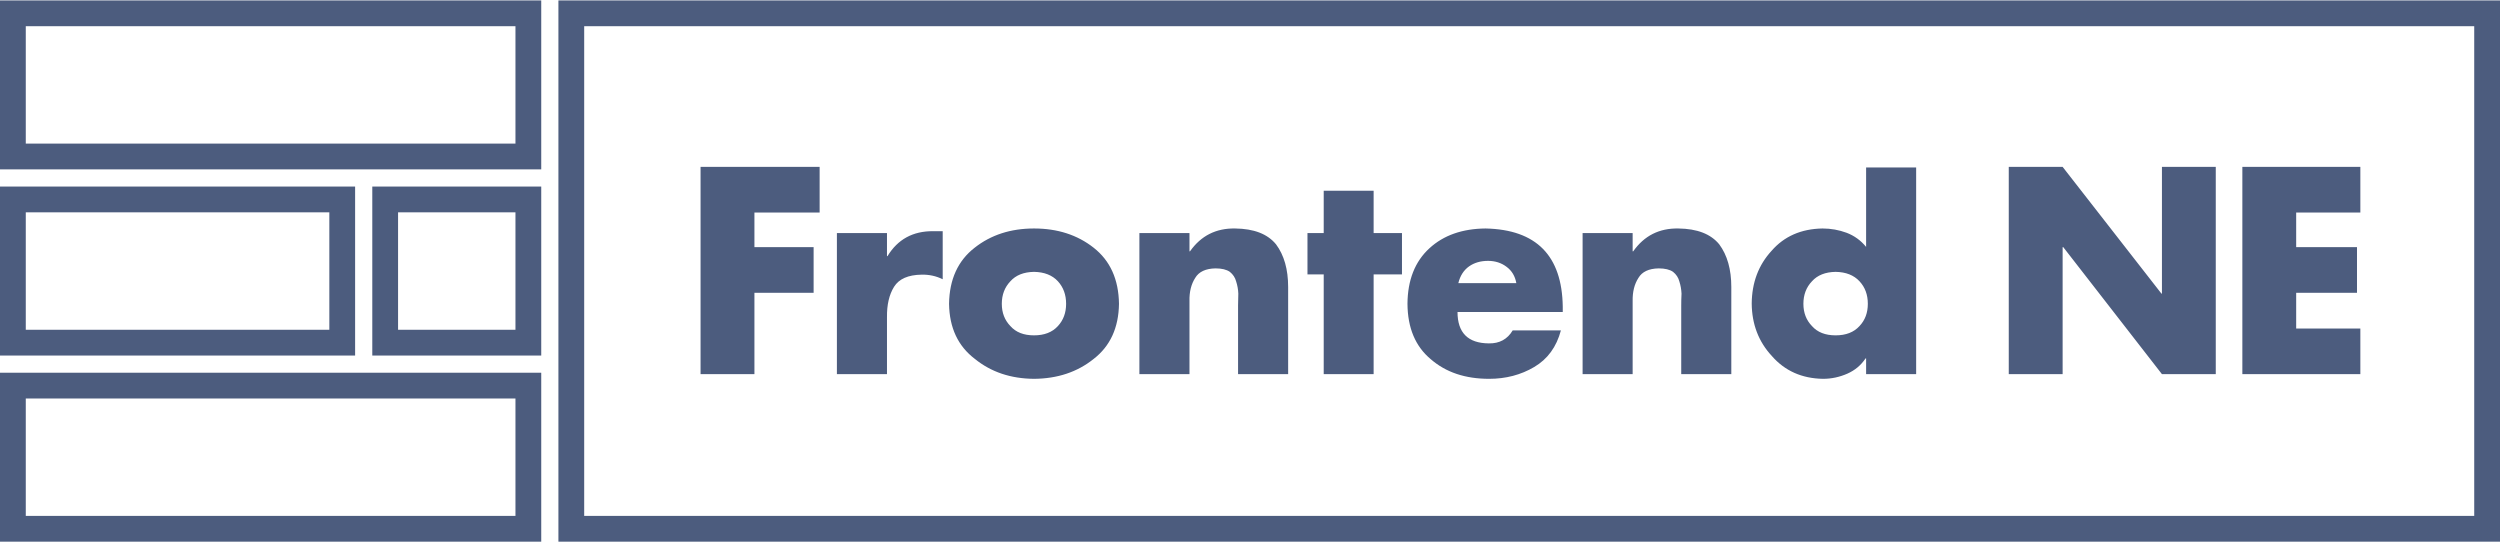
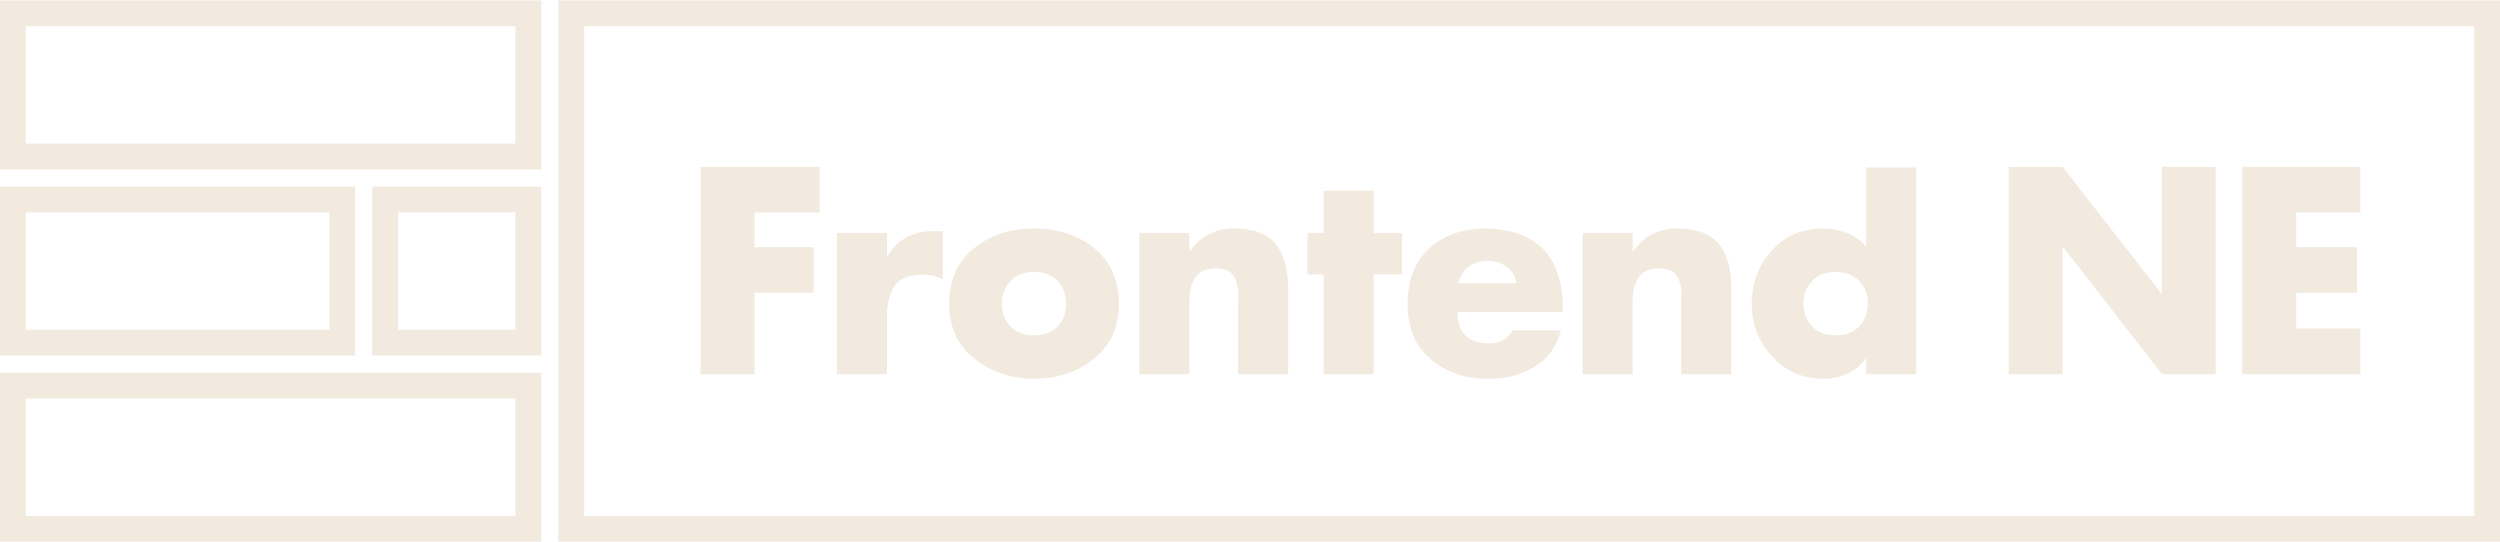
<svg xmlns="http://www.w3.org/2000/svg" width="360" height="78" viewBox="0 0 582 126" preserveAspectRatio="xMaxYMax meet">
  <g transform="translate(3,3)" fill="none">
-     <rect id="Rectangle-40" stroke="#4C5C7E" stroke-width="6" x="130" y="0" width="446" height="120" />
-     <path d="M86.67 43.33L120 43.33 120 76.67 86.67 76.67 86.67 43.33ZM0 86.67L120 86.67 120 120 0 120 0 86.67ZM0 0L120 0 120 33.33 0 33.33 0 0ZM0 43.33L76.67 43.33 76.67 76.67 0 76.67 0 43.33Z" id="Rectangle-19" stroke="#4C5C7E" stroke-width="6" />
-     <path d="M187.81 46.38L187.81 35.75 160.09 35.75 160.09 84 172.63 84 172.63 65.06 186.41 65.06 186.41 54.44 172.63 54.44 172.63 46.38 187.81 46.38ZM203.49 51.16L191.83 51.16 191.83 84 203.49 84 203.49 70.75C203.45 67.85 204 65.49 205.14 63.66 206.29 61.82 208.42 60.89 211.55 60.84 213.3 60.8 214.94 61.16 216.46 61.91L216.46 50.72 214.24 50.72C209.53 50.68 205.99 52.61 203.61 56.53L203.49 56.53 203.49 51.16ZM237.72 50.09C232.3 50.09 227.7 51.58 223.91 54.56 220.01 57.58 218.02 61.94 217.94 67.63 218.02 73.21 220.03 77.49 223.97 80.47 227.72 83.51 232.3 85.05 237.72 85.09 243.18 85.05 247.8 83.51 251.59 80.47 255.45 77.49 257.42 73.21 257.5 67.63 257.42 61.94 255.45 57.58 251.59 54.56 247.8 51.58 243.18 50.09 237.72 50.09L237.72 50.09ZM237.72 60.19C240.11 60.23 241.97 60.96 243.28 62.38 244.55 63.77 245.19 65.52 245.19 67.63 245.19 69.71 244.55 71.44 243.28 72.81 241.97 74.25 240.11 74.97 237.72 74.97 235.32 74.97 233.49 74.25 232.22 72.81 230.89 71.44 230.22 69.71 230.22 67.63 230.22 65.52 230.89 63.77 232.22 62.38 233.49 60.96 235.32 60.23 237.72 60.19L237.72 60.19ZM273.91 51.16L262.25 51.16 262.25 84 273.91 84 273.91 66.97C273.86 64.84 274.31 63.05 275.25 61.59 276.1 60.16 277.68 59.42 279.97 59.38 281.43 59.38 282.54 59.65 283.31 60.19 284.06 60.79 284.55 61.54 284.78 62.44 285.07 63.33 285.24 64.27 285.28 65.25 285.24 66.23 285.22 67.15 285.22 68L285.22 84 296.88 84 296.88 63.72C296.88 59.61 295.94 56.3 294.06 53.78 292.08 51.36 288.91 50.14 284.53 50.09 280.09 50.01 276.59 51.78 274.03 55.41L273.91 55.41 273.91 51.16ZM316.78 60.78L323.38 60.78 323.38 51.16 316.78 51.16 316.78 41.31 305.16 41.31 305.16 51.16 301.38 51.16 301.38 60.78 305.16 60.78 305.16 84 316.78 84 316.78 60.78ZM336.5 62.81C336.92 61.1 337.75 59.8 339 58.91 340.23 58.05 341.7 57.63 343.41 57.63 345.07 57.63 346.52 58.09 347.75 59.03 348.96 59.93 349.71 61.19 350 62.81L336.5 62.81ZM360.81 68.31C360.65 56.42 354.66 50.34 342.84 50.09 337.43 50.14 333.07 51.67 329.78 54.69 326.41 57.77 324.7 62.08 324.66 67.63 324.7 73.25 326.51 77.55 330.09 80.53 333.59 83.57 338.11 85.09 343.66 85.09 347.55 85.09 351.05 84.18 354.16 82.34 357.28 80.51 359.35 77.67 360.38 73.81L349.16 73.81C347.93 75.88 346.07 76.89 343.59 76.84 338.74 76.8 336.31 74.36 336.31 69.53L360.81 69.53 360.81 68.31ZM377.08 51.16L365.43 51.16 365.43 84 377.08 84 377.08 66.97C377.04 64.84 377.49 63.05 378.43 61.59 379.28 60.16 380.85 59.42 383.14 59.38 384.6 59.38 385.72 59.65 386.49 60.19 387.24 60.79 387.73 61.54 387.96 62.44 388.25 63.33 388.41 64.27 388.46 65.25 388.41 66.23 388.39 67.15 388.39 68L388.39 84 400.05 84 400.05 63.72C400.05 59.61 399.11 56.3 397.24 53.78 395.26 51.36 392.08 50.14 387.71 50.09 383.27 50.01 379.77 51.78 377.21 55.41L377.08 55.41 377.08 51.16ZM431.43 84L443.08 84 443.08 35.88 431.43 35.88 431.43 54.38C430.2 52.87 428.69 51.78 426.89 51.09 425.1 50.43 423.23 50.09 421.27 50.09 416.31 50.18 412.36 51.91 409.43 55.28 406.38 58.59 404.84 62.69 404.8 67.56 404.84 72.38 406.4 76.45 409.49 79.78 412.51 83.24 416.48 85.01 421.39 85.09 423.35 85.09 425.25 84.69 427.08 83.88 428.83 83.1 430.24 81.93 431.3 80.34L431.43 80.34 431.43 84ZM424.33 60.19C426.73 60.23 428.58 60.96 429.89 62.38 431.19 63.77 431.83 65.52 431.83 67.63 431.83 69.71 431.19 71.44 429.89 72.81 428.58 74.25 426.73 74.97 424.33 74.97 421.94 74.97 420.1 74.25 418.83 72.81 417.5 71.44 416.83 69.71 416.83 67.63 416.83 65.52 417.5 63.77 418.83 62.38 420.1 60.96 421.94 60.23 424.33 60.19L424.33 60.19ZM464.64 84L477.18 84 477.18 54.44 477.33 54.44 500.3 84 512.83 84 512.83 35.75 500.3 35.75 500.3 65.25 500.18 65.25 477.18 35.75 464.64 35.75 464.64 84ZM546.49 46.38L546.49 35.75 519.02 35.75 519.02 84 546.49 84 546.49 73.38 531.55 73.38 531.55 65.06 545.71 65.06 545.71 54.44 531.55 54.44 531.55 46.38 546.49 46.38Z" fill="#4C5C7E" />
+     <rect id="Rectangle-40" stroke="#f2eadf" stroke-width="6" x="130" y="0" width="446" height="120" />
+     <path d="M86.67 43.33L120 43.33 120 76.67 86.67 76.67 86.67 43.33ZM0 86.67L120 86.67 120 120 0 120 0 86.67ZM0 0L120 0 120 33.33 0 33.33 0 0ZM0 43.33L76.67 43.33 76.67 76.67 0 76.67 0 43.33Z" id="Rectangle-19" stroke="#f2eadf" stroke-width="6" />
+     <path d="M187.81 46.38L187.81 35.75 160.09 35.75 160.09 84 172.63 84 172.63 65.06 186.41 65.06 186.41 54.44 172.63 54.44 172.63 46.38 187.81 46.38ZM203.49 51.16L191.83 51.16 191.83 84 203.49 84 203.49 70.75C203.45 67.85 204 65.49 205.14 63.66 206.29 61.82 208.42 60.89 211.55 60.84 213.3 60.8 214.94 61.16 216.46 61.91L216.46 50.72 214.24 50.72C209.53 50.68 205.99 52.61 203.61 56.53L203.49 56.53 203.49 51.16ZM237.72 50.09C232.3 50.09 227.7 51.58 223.91 54.56 220.01 57.58 218.02 61.94 217.94 67.63 218.02 73.21 220.03 77.49 223.97 80.47 227.72 83.51 232.3 85.05 237.72 85.09 243.18 85.05 247.8 83.51 251.59 80.47 255.45 77.49 257.42 73.21 257.5 67.63 257.42 61.94 255.45 57.58 251.59 54.56 247.8 51.58 243.18 50.09 237.72 50.09L237.72 50.09ZM237.72 60.19C240.11 60.23 241.97 60.96 243.28 62.38 244.55 63.77 245.19 65.52 245.19 67.63 245.19 69.71 244.55 71.44 243.28 72.81 241.97 74.25 240.11 74.97 237.72 74.97 235.32 74.97 233.49 74.25 232.22 72.81 230.89 71.44 230.22 69.71 230.22 67.63 230.22 65.52 230.89 63.77 232.22 62.38 233.49 60.96 235.32 60.23 237.72 60.19L237.72 60.19ZM273.91 51.16L262.25 51.16 262.25 84 273.91 84 273.91 66.97C273.86 64.84 274.31 63.05 275.25 61.59 276.1 60.16 277.68 59.42 279.97 59.38 281.43 59.38 282.54 59.65 283.31 60.19 284.06 60.79 284.55 61.54 284.78 62.44 285.07 63.33 285.24 64.27 285.28 65.25 285.24 66.23 285.22 67.15 285.22 68L285.22 84 296.88 84 296.88 63.72C296.88 59.61 295.94 56.3 294.06 53.78 292.08 51.36 288.91 50.14 284.53 50.09 280.09 50.01 276.59 51.78 274.03 55.41L273.91 55.41 273.91 51.16ZM316.78 60.78L323.38 60.78 323.38 51.16 316.78 51.16 316.78 41.31 305.16 41.31 305.16 51.16 301.38 51.16 301.38 60.78 305.16 60.78 305.16 84 316.78 84 316.78 60.78ZM336.5 62.81C336.92 61.1 337.75 59.8 339 58.91 340.23 58.05 341.7 57.63 343.41 57.63 345.07 57.63 346.52 58.09 347.75 59.03 348.96 59.93 349.71 61.19 350 62.81L336.5 62.81ZM360.81 68.31C360.65 56.42 354.66 50.34 342.84 50.09 337.43 50.14 333.07 51.67 329.78 54.69 326.41 57.77 324.7 62.08 324.66 67.63 324.7 73.25 326.51 77.55 330.09 80.53 333.59 83.57 338.11 85.09 343.66 85.09 347.55 85.09 351.05 84.18 354.16 82.34 357.28 80.51 359.35 77.67 360.38 73.81L349.16 73.81C347.93 75.88 346.07 76.89 343.59 76.84 338.74 76.8 336.31 74.36 336.31 69.53L360.81 69.53 360.81 68.31ZM377.08 51.16L365.43 51.16 365.43 84 377.08 84 377.08 66.97C377.04 64.84 377.49 63.05 378.43 61.59 379.28 60.16 380.85 59.42 383.14 59.38 384.6 59.38 385.72 59.65 386.49 60.19 387.24 60.79 387.73 61.54 387.96 62.44 388.25 63.33 388.41 64.27 388.46 65.25 388.41 66.23 388.39 67.15 388.39 68L388.39 84 400.05 84 400.05 63.72C400.05 59.61 399.11 56.3 397.24 53.78 395.26 51.36 392.08 50.14 387.71 50.09 383.27 50.01 379.77 51.78 377.21 55.41L377.08 55.41 377.08 51.16ZM431.43 84L443.08 84 443.08 35.88 431.43 35.88 431.43 54.38C430.2 52.87 428.69 51.78 426.89 51.09 425.1 50.43 423.23 50.09 421.27 50.09 416.31 50.18 412.36 51.91 409.43 55.28 406.38 58.59 404.84 62.69 404.8 67.56 404.84 72.38 406.4 76.45 409.49 79.78 412.51 83.24 416.48 85.01 421.39 85.09 423.35 85.09 425.25 84.69 427.08 83.88 428.83 83.1 430.24 81.93 431.3 80.34L431.43 80.34 431.43 84ZM424.33 60.19C426.73 60.23 428.58 60.96 429.89 62.38 431.19 63.77 431.83 65.52 431.83 67.63 431.83 69.71 431.19 71.44 429.89 72.81 428.58 74.25 426.73 74.97 424.33 74.97 421.94 74.97 420.1 74.25 418.83 72.81 417.5 71.44 416.83 69.71 416.83 67.63 416.83 65.52 417.5 63.77 418.83 62.38 420.1 60.96 421.94 60.23 424.33 60.19L424.33 60.19ZM464.64 84L477.18 84 477.18 54.44 477.33 54.44 500.3 84 512.83 84 512.83 35.75 500.3 35.75 500.3 65.25 500.18 65.25 477.18 35.75 464.64 35.75 464.64 84ZM546.49 46.38L546.49 35.75 519.02 35.75 519.02 84 546.49 84 546.49 73.38 531.55 73.38 531.55 65.06 545.71 65.06 545.71 54.44 531.55 54.44 531.55 46.38 546.49 46.38Z" fill="#f2eadf" />
  </g>
</svg>
